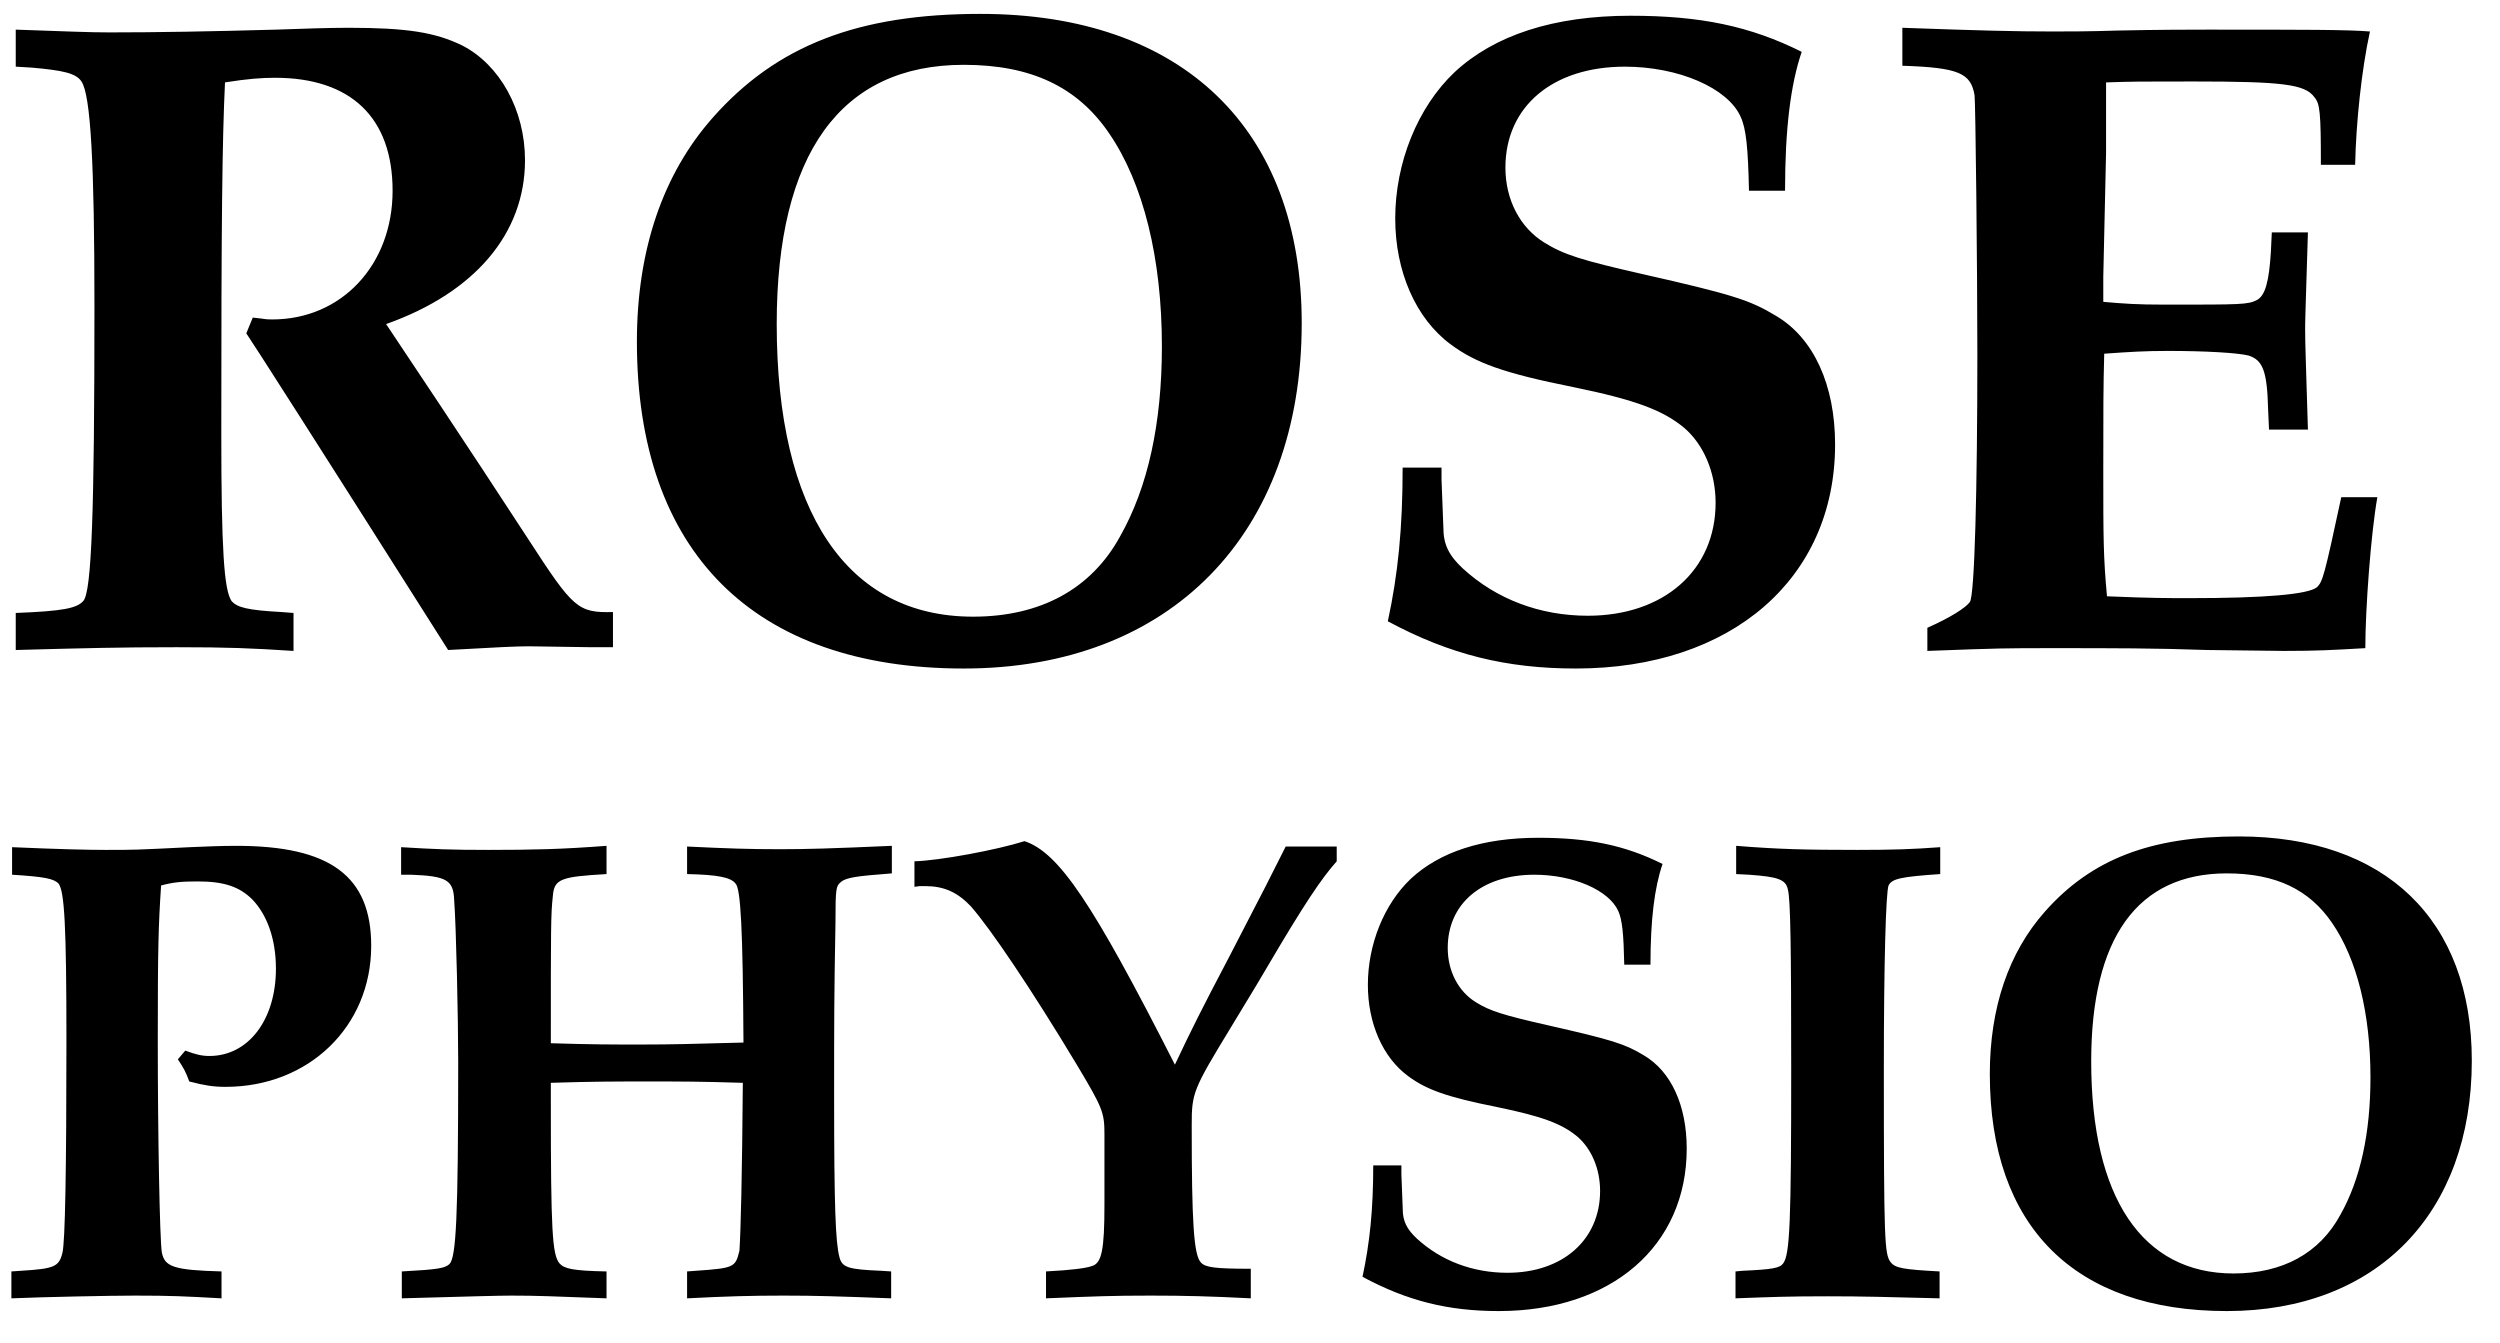
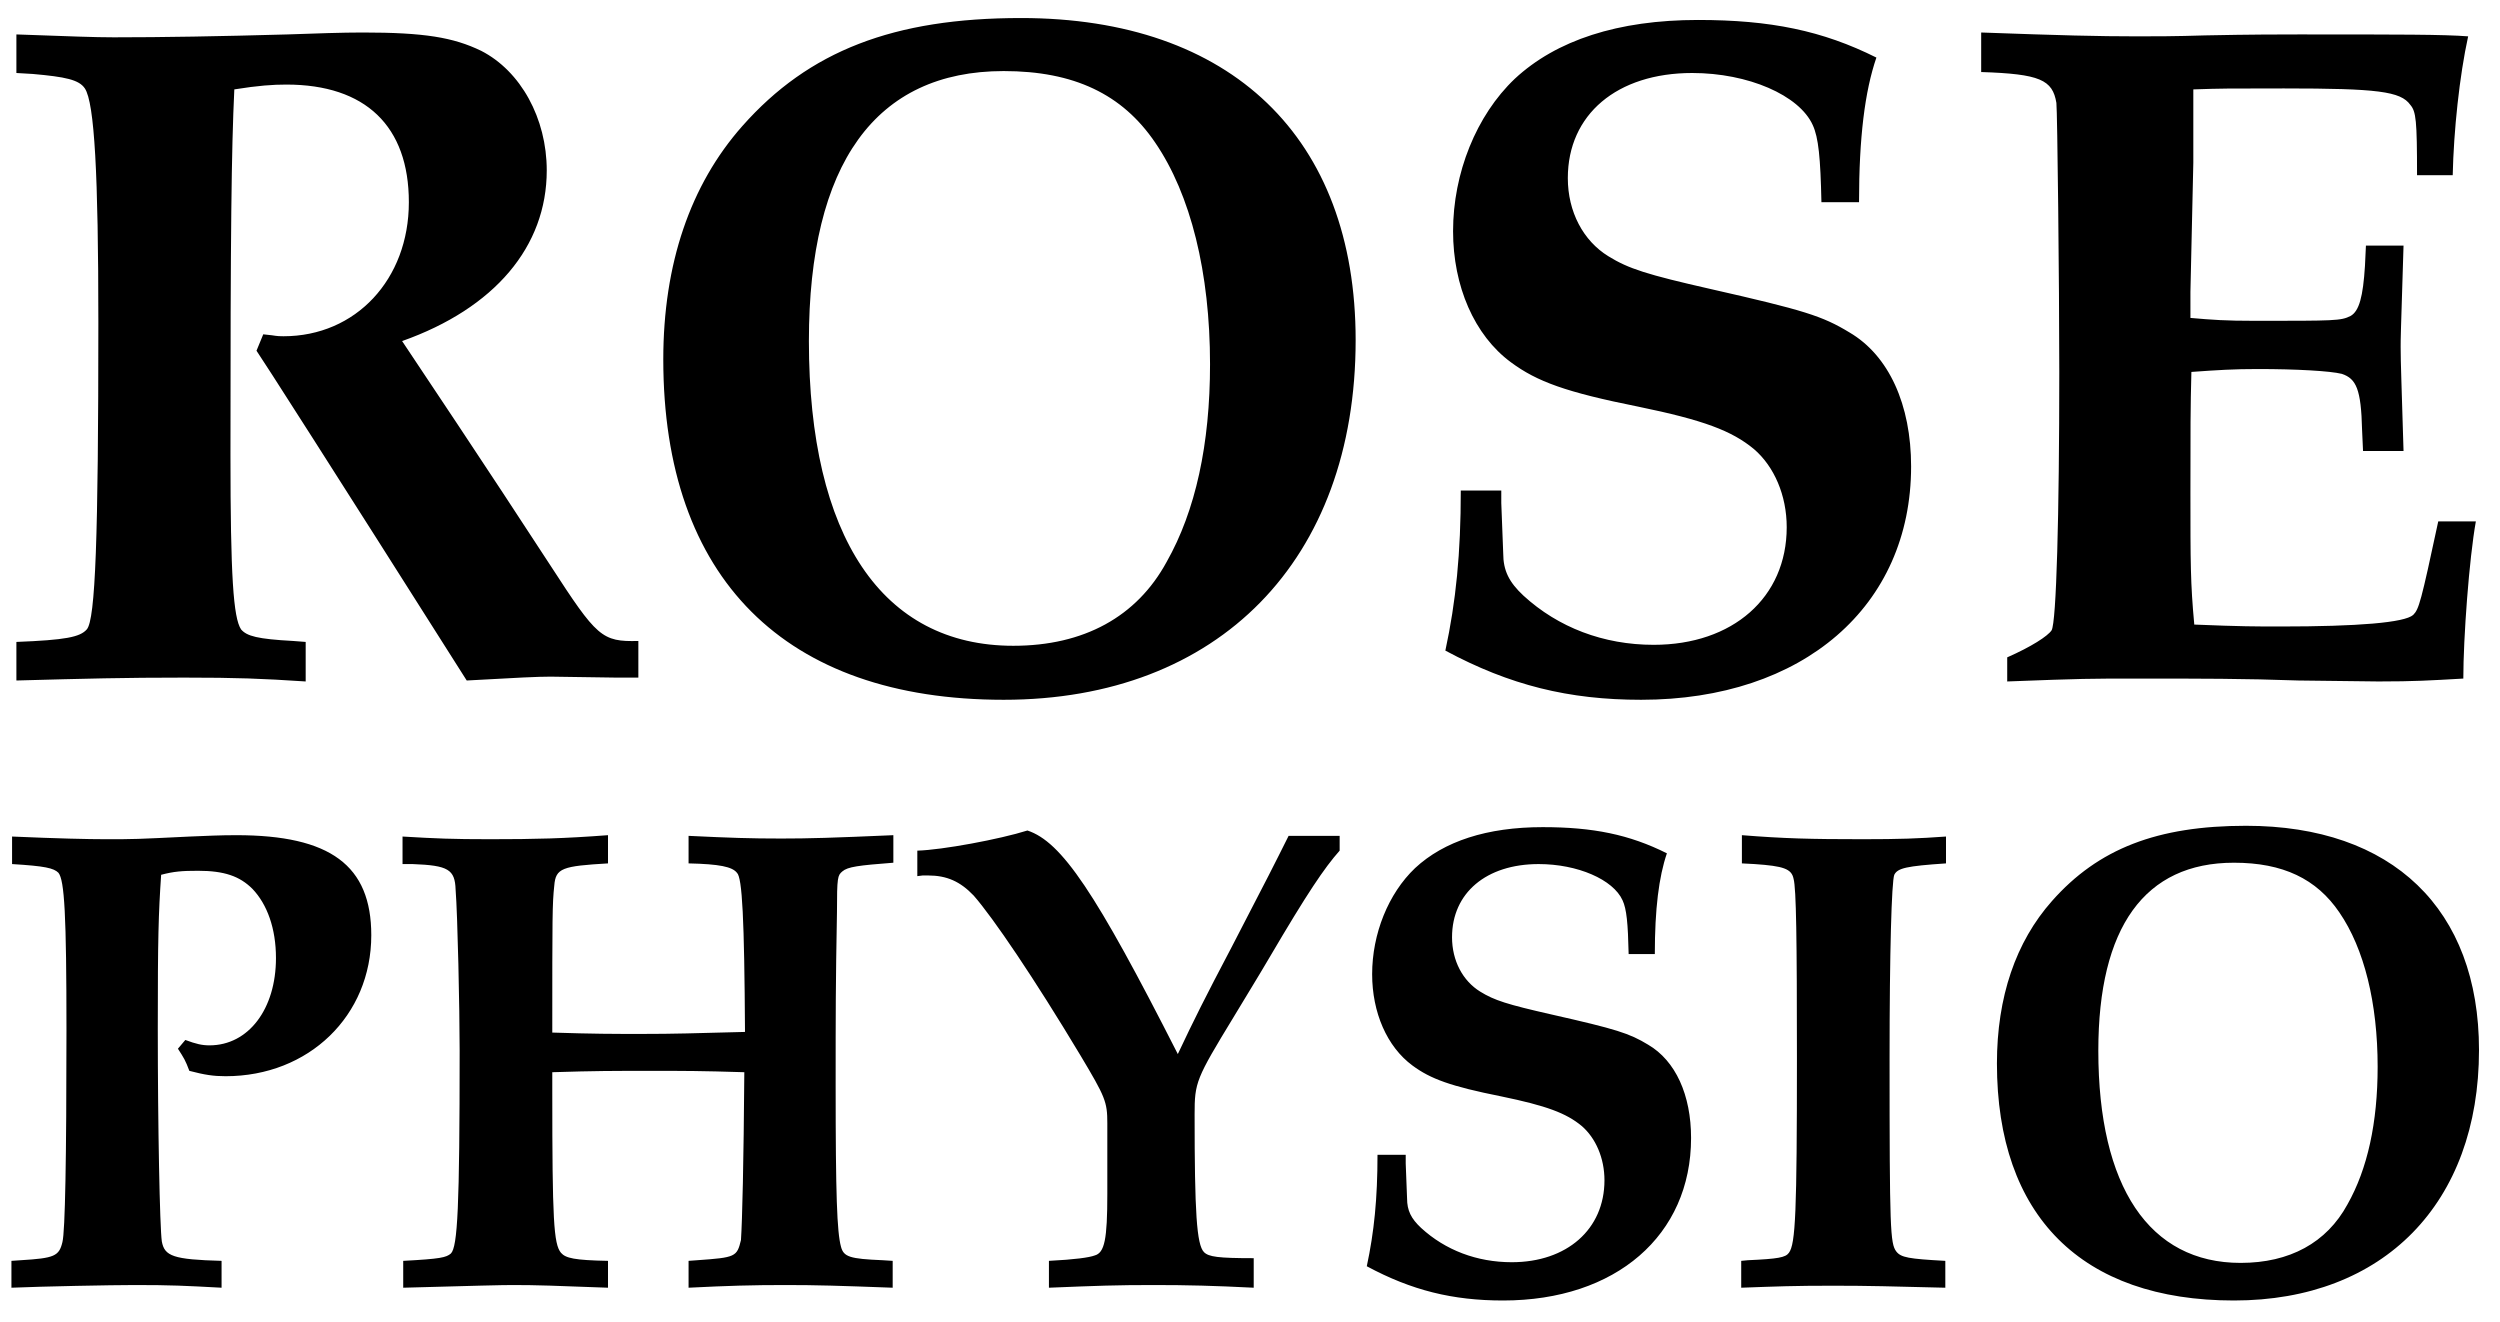
- <svg xmlns="http://www.w3.org/2000/svg" width="54" height="29" viewBox="0 0 54 29" fill="none">
-   <path d="M5.32 7.2C5.42 7.34 6.88 9.62 9.68 14.04C10.74 13.98 11.16 13.96 11.42 13.96L12.78 13.98H13.24V13.22C12.48 13.24 12.38 13.14 11.42 11.66C10.08 9.6 8.66 7.48 8.34 7C10.26 6.32 11.34 5.04 11.34 3.46C11.34 2.38 10.8 1.4 9.98 0.98C9.4 0.7 8.8 0.6 7.52 0.6C7.1 0.6 6.54 0.62 5.96 0.64C4.54 0.68 3.38 0.7 2.36 0.7C1.96 0.7 1.46 0.68 0.34 0.64V1.44L0.68 1.46C1.36 1.52 1.64 1.58 1.76 1.76C1.96 2.06 2.04 3.54 2.04 6.62C2.04 11.06 1.98 12.78 1.8 12.98C1.66 13.14 1.36 13.2 0.34 13.24V14.04C1.82 14 2.56 13.98 3.82 13.98C4.92 13.98 5.42 14 6.34 14.06V13.24L6.08 13.22C5.34 13.18 5.12 13.12 5 12.98C4.84 12.74 4.78 11.88 4.78 9.36C4.78 4.74 4.8 3.04 4.86 1.78C5.36 1.7 5.66 1.68 5.94 1.68C7.58 1.68 8.48 2.54 8.48 4.12C8.48 5.72 7.38 6.9 5.88 6.9C5.82 6.9 5.76 6.9 5.64 6.88L5.46 6.86L5.32 7.2ZM21.177 0.3C18.537 0.3 16.777 0.98 15.397 2.54C14.317 3.76 13.757 5.4 13.757 7.38C13.757 11.92 16.277 14.44 20.817 14.44C25.277 14.44 28.117 11.54 28.117 6.98C28.117 2.78 25.537 0.3 21.177 0.3ZM20.817 1.4C22.277 1.4 23.277 1.88 23.957 2.88C24.697 3.96 25.097 5.58 25.097 7.48C25.097 9.14 24.797 10.52 24.197 11.58C23.577 12.72 22.477 13.32 21.017 13.32C18.297 13.32 16.777 11.06 16.777 7C16.777 3.32 18.157 1.4 20.817 1.4ZM30.297 10.1C30.297 11.4 30.198 12.4 29.977 13.42C31.317 14.14 32.538 14.44 34.038 14.44C37.398 14.44 39.638 12.5 39.638 9.6C39.638 8.32 39.178 7.3 38.358 6.82C37.797 6.48 37.417 6.36 35.477 5.92C34.157 5.62 33.778 5.5 33.358 5.24C32.837 4.92 32.517 4.32 32.517 3.62C32.517 2.3 33.538 1.44 35.097 1.44C36.258 1.44 37.318 1.9 37.597 2.52C37.718 2.78 37.758 3.2 37.778 4.12H38.557C38.557 2.78 38.678 1.82 38.917 1.12C37.797 0.56 36.718 0.34 35.218 0.34C33.557 0.34 32.278 0.76 31.418 1.56C30.617 2.32 30.137 3.52 30.137 4.72C30.137 5.86 30.578 6.88 31.337 7.44C31.878 7.84 32.477 8.06 33.977 8.36C35.337 8.64 35.917 8.86 36.377 9.24C36.797 9.6 37.057 10.2 37.057 10.86C37.057 12.32 35.938 13.3 34.297 13.3C33.258 13.3 32.318 12.94 31.598 12.28C31.297 12 31.177 11.76 31.177 11.4L31.137 10.36V10.1H30.297ZM41.631 14.06C43.211 14 43.331 14 44.331 14C45.651 14 46.551 14 47.671 14.04L49.331 14.06C50.071 14.06 50.391 14.04 51.091 14C51.091 13.16 51.211 11.52 51.351 10.74H50.571C50.211 12.42 50.171 12.56 50.051 12.68C49.871 12.84 48.911 12.92 47.291 12.92C46.811 12.92 46.471 12.92 45.511 12.88C45.431 12.02 45.431 11.6 45.431 10.14C45.431 8.84 45.431 8.38 45.451 7.64C46.011 7.6 46.331 7.58 46.831 7.58C47.631 7.58 48.331 7.62 48.571 7.68C48.871 7.78 48.971 8 48.991 8.84L49.011 9.28H49.851C49.811 7.9 49.791 7.46 49.791 7.12C49.791 6.94 49.791 6.94 49.851 5.02H49.071L49.051 5.44C49.011 6.08 48.931 6.38 48.751 6.48C48.551 6.58 48.431 6.58 46.771 6.58C46.151 6.58 45.891 6.56 45.431 6.52V5.98L45.491 3.3V1.78C46.091 1.76 46.191 1.76 47.371 1.76C49.311 1.76 49.791 1.82 49.991 2.1C50.111 2.24 50.131 2.42 50.131 3.56H50.871C50.891 2.64 51.011 1.5 51.191 0.68C50.691 0.64 49.771 0.64 47.671 0.64C47.331 0.64 46.691 0.64 45.731 0.66C45.131 0.68 44.671 0.68 44.331 0.68C43.511 0.68 42.751 0.66 41.091 0.6V1.42C42.311 1.46 42.571 1.58 42.651 2.06C42.671 2.22 42.711 5.8 42.711 7.64C42.711 10.6 42.651 12.84 42.551 13C42.471 13.12 42.131 13.34 41.631 13.56V14.06ZM0.246 28.044C0.913 28.015 2.407 27.985 2.914 27.985C3.697 27.985 3.987 28 4.785 28.044V27.463C3.741 27.434 3.553 27.362 3.494 27.043C3.451 26.738 3.408 24.564 3.408 22.447C3.408 20.474 3.422 19.982 3.48 19.126C3.756 19.053 3.929 19.039 4.277 19.039C4.843 19.039 5.176 19.155 5.452 19.43C5.771 19.764 5.96 20.286 5.96 20.924C5.96 22.026 5.365 22.809 4.524 22.809C4.364 22.809 4.234 22.78 4.002 22.693L3.842 22.881C3.973 23.084 4.002 23.128 4.089 23.36C4.423 23.447 4.611 23.476 4.872 23.476C6.67 23.476 8.018 22.171 8.018 20.431C8.018 18.923 7.134 18.27 5.104 18.27C4.756 18.27 4.452 18.285 4.104 18.299C2.914 18.358 2.914 18.358 2.276 18.358C1.914 18.358 1.247 18.343 0.261 18.299V18.894C0.972 18.938 1.16 18.981 1.262 19.082C1.392 19.242 1.435 19.982 1.435 22.49C1.435 25.259 1.407 26.826 1.349 27.058C1.276 27.362 1.175 27.405 0.45 27.449L0.246 27.463V28.044ZM8.679 28.044C10.23 28 10.81 27.985 11.042 27.985C11.579 27.985 11.941 28 13.101 28.044V27.463C12.376 27.449 12.188 27.405 12.086 27.29C11.927 27.101 11.898 26.579 11.898 23.824V23.389C12.84 23.36 13.188 23.36 14.058 23.36C14.74 23.36 15.102 23.36 16.045 23.389C16.03 25.361 16.001 26.579 15.972 27.014C15.885 27.377 15.856 27.391 15.03 27.449L14.841 27.463V28.044C15.697 28 16.219 27.985 16.929 27.985C17.611 27.985 18.089 28 19.249 28.044V27.463L19.032 27.449C18.321 27.42 18.191 27.377 18.133 27.159C18.046 26.84 18.017 26.043 18.017 23.679C18.017 22.07 18.017 21.518 18.046 19.938C18.046 19.169 18.06 19.14 18.162 19.053C18.278 18.952 18.51 18.923 19.264 18.865V18.27C17.944 18.328 17.437 18.343 16.842 18.343C16.175 18.343 15.74 18.328 14.841 18.285V18.88C15.508 18.894 15.784 18.952 15.885 19.082C16.001 19.184 16.045 20.083 16.059 22.519C14.957 22.548 14.537 22.562 13.826 22.562C13.203 22.562 12.811 22.562 11.898 22.534C11.898 20.011 11.898 19.75 11.941 19.358C11.97 18.981 12.115 18.938 13.101 18.88V18.27C12.144 18.343 11.535 18.358 10.549 18.358C9.737 18.358 9.389 18.343 8.664 18.299V18.894H8.882C9.65 18.923 9.795 19.01 9.81 19.445C9.853 19.996 9.897 22.012 9.897 22.925C9.897 26.303 9.853 27.159 9.708 27.304C9.607 27.391 9.491 27.42 8.679 27.463V28.044ZM27.771 18.285C27.466 18.894 27.336 19.155 26.538 20.692C25.958 21.794 25.726 22.258 25.378 22.997C23.595 19.488 22.87 18.416 22.13 18.169C21.536 18.358 20.289 18.59 19.752 18.604V19.155L19.868 19.14H19.984C20.39 19.14 20.68 19.271 20.97 19.576C21.391 20.054 22.275 21.359 23.276 23.026C23.812 23.925 23.856 24.027 23.856 24.491V24.854V25.172V25.462V26.014C23.856 27 23.798 27.29 23.58 27.348C23.464 27.391 23.16 27.434 22.594 27.463V28.044C23.653 28 24.044 27.985 24.856 27.985C25.596 27.985 26.161 28 27.017 28.044V27.405C26.248 27.405 26.045 27.377 25.944 27.275C25.784 27.116 25.741 26.419 25.741 24.302C25.741 23.607 25.77 23.534 26.582 22.2C26.843 21.765 27.104 21.345 27.35 20.924C28.177 19.517 28.539 18.981 28.873 18.604V18.285H27.771ZM29.662 25.172C29.662 26.115 29.589 26.84 29.43 27.579C30.401 28.102 31.285 28.319 32.373 28.319C34.809 28.319 36.433 26.913 36.433 24.81C36.433 23.882 36.099 23.142 35.505 22.794C35.099 22.548 34.824 22.461 33.417 22.142C32.46 21.924 32.184 21.837 31.88 21.649C31.503 21.417 31.271 20.982 31.271 20.474C31.271 19.517 32.011 18.894 33.142 18.894C33.983 18.894 34.751 19.227 34.954 19.677C35.041 19.866 35.07 20.17 35.084 20.837H35.65C35.65 19.866 35.737 19.169 35.911 18.662C35.099 18.256 34.316 18.096 33.228 18.096C32.025 18.096 31.097 18.401 30.474 18.981C29.893 19.532 29.546 20.402 29.546 21.272C29.546 22.099 29.864 22.838 30.416 23.244C30.807 23.534 31.242 23.694 32.33 23.911C33.316 24.114 33.736 24.273 34.069 24.549C34.374 24.81 34.562 25.245 34.562 25.724C34.562 26.782 33.751 27.492 32.562 27.492C31.808 27.492 31.126 27.232 30.604 26.753C30.387 26.55 30.299 26.376 30.299 26.115L30.27 25.361V25.172H29.662ZM37.487 28.044C38.27 28.015 38.618 28 39.473 28C40.242 28 40.749 28.015 41.895 28.044V27.463C41.097 27.42 40.938 27.391 40.836 27.261C40.706 27.087 40.691 26.797 40.691 23.084C40.691 20.794 40.735 19.271 40.793 19.126C40.865 18.981 41.054 18.938 41.909 18.88V18.299C41.315 18.343 40.909 18.358 40.111 18.358C38.98 18.358 38.415 18.343 37.501 18.27V18.88L37.777 18.894C38.4 18.938 38.574 18.995 38.618 19.213C38.676 19.416 38.69 20.532 38.69 23.084C38.69 26.405 38.661 27.101 38.516 27.29C38.444 27.391 38.284 27.42 37.632 27.449L37.487 27.463V28.044ZM48.36 18.067C46.446 18.067 45.17 18.561 44.169 19.692C43.386 20.576 42.98 21.765 42.98 23.201C42.98 26.492 44.807 28.319 48.099 28.319C51.332 28.319 53.391 26.216 53.391 22.91C53.391 19.866 51.521 18.067 48.36 18.067ZM48.099 18.865C49.157 18.865 49.882 19.213 50.375 19.938C50.912 20.721 51.202 21.895 51.202 23.273C51.202 24.477 50.984 25.477 50.549 26.245C50.1 27.072 49.302 27.507 48.244 27.507C46.272 27.507 45.17 25.869 45.17 22.925C45.17 20.257 46.17 18.865 48.099 18.865Z" fill="black" />
+ <svg xmlns="http://www.w3.org/2000/svg" width="70" height="37" viewBox="0 0 70 37" fill="none">
+   <path d="M7.182 9.82C7.317 10.009 9.288 13.087 13.068 19.054C14.499 18.973 15.066 18.946 15.417 18.946L17.253 18.973H17.874V17.947C16.848 17.974 16.713 17.839 15.417 15.841C13.608 13.06 11.691 10.198 11.259 9.55C13.851 8.632 15.309 6.904 15.309 4.771C15.309 3.313 14.58 1.99 13.473 1.423C12.69 1.045 11.88 0.91 10.152 0.91C9.585 0.91 8.829 0.937 8.046 0.964C6.129 1.018 4.563 1.045 3.186 1.045C2.646 1.045 1.971 1.018 0.459 0.964V2.044L0.918 2.071C1.836 2.152 2.214 2.233 2.376 2.476C2.646 2.881 2.754 4.879 2.754 9.037C2.754 15.031 2.673 17.353 2.43 17.623C2.241 17.839 1.836 17.92 0.459 17.974V19.054C2.457 19 3.456 18.973 5.157 18.973C6.642 18.973 7.317 19 8.559 19.081V17.974L8.208 17.947C7.209 17.893 6.912 17.812 6.75 17.623C6.534 17.299 6.453 16.138 6.453 12.736C6.453 6.499 6.48 4.204 6.561 2.503C7.236 2.395 7.641 2.368 8.019 2.368C10.233 2.368 11.448 3.529 11.448 5.662C11.448 7.822 9.963 9.415 7.938 9.415C7.857 9.415 7.776 9.415 7.614 9.388L7.371 9.361L7.182 9.82ZM28.589 0.505C25.025 0.505 22.649 1.423 20.786 3.529C19.328 5.176 18.572 7.39 18.572 10.063C18.572 16.192 21.974 19.594 28.103 19.594C34.124 19.594 37.958 15.679 37.958 9.523C37.958 3.853 34.475 0.505 28.589 0.505ZM28.103 1.99C30.074 1.99 31.424 2.638 32.342 3.988C33.341 5.446 33.881 7.633 33.881 10.198C33.881 12.439 33.476 14.302 32.666 15.733C31.829 17.272 30.344 18.082 28.373 18.082C24.701 18.082 22.649 15.031 22.649 9.55C22.649 4.582 24.512 1.99 28.103 1.99ZM40.902 13.735C40.902 15.49 40.767 16.84 40.47 18.217C42.279 19.189 43.926 19.594 45.951 19.594C50.487 19.594 53.511 16.975 53.511 13.06C53.511 11.332 52.89 9.955 51.783 9.307C51.027 8.848 50.514 8.686 47.895 8.092C46.113 7.687 45.6 7.525 45.033 7.174C44.331 6.742 43.899 5.932 43.899 4.987C43.899 3.205 45.276 2.044 47.382 2.044C48.948 2.044 50.379 2.665 50.757 3.502C50.919 3.853 50.973 4.42 51 5.662H52.053C52.053 3.853 52.215 2.557 52.539 1.612C51.027 0.856 49.569 0.559 47.544 0.559C45.303 0.559 43.575 1.126 42.414 2.206C41.334 3.232 40.686 4.852 40.686 6.472C40.686 8.011 41.28 9.388 42.306 10.144C43.035 10.684 43.845 10.981 45.87 11.386C47.706 11.764 48.489 12.061 49.11 12.574C49.677 13.06 50.028 13.87 50.028 14.761C50.028 16.732 48.516 18.055 46.302 18.055C44.898 18.055 43.629 17.569 42.657 16.678C42.252 16.3 42.09 15.976 42.09 15.49L42.036 14.086V13.735H40.902ZM56.202 19.081C58.335 19 58.497 19 59.847 19C61.629 19 62.844 19 64.356 19.054L66.597 19.081C67.596 19.081 68.028 19.054 68.973 19C68.973 17.866 69.135 15.652 69.324 14.599H68.271C67.785 16.867 67.731 17.056 67.569 17.218C67.326 17.434 66.03 17.542 63.843 17.542C63.195 17.542 62.736 17.542 61.44 17.488C61.332 16.327 61.332 15.76 61.332 13.789C61.332 12.034 61.332 11.413 61.359 10.414C62.115 10.36 62.547 10.333 63.222 10.333C64.302 10.333 65.247 10.387 65.571 10.468C65.976 10.603 66.111 10.9 66.138 12.034L66.165 12.628H67.299C67.245 10.765 67.218 10.171 67.218 9.712C67.218 9.469 67.218 9.469 67.299 6.877H66.246L66.219 7.444C66.165 8.308 66.057 8.713 65.814 8.848C65.544 8.983 65.382 8.983 63.141 8.983C62.304 8.983 61.953 8.956 61.332 8.902V8.173L61.413 4.555V2.503C62.223 2.476 62.358 2.476 63.951 2.476C66.57 2.476 67.218 2.557 67.488 2.935C67.65 3.124 67.677 3.367 67.677 4.906H68.676C68.703 3.664 68.865 2.125 69.108 1.018C68.433 0.964 67.191 0.964 64.356 0.964C63.897 0.964 63.033 0.964 61.737 0.991C60.927 1.018 60.306 1.018 59.847 1.018C58.74 1.018 57.714 0.991 55.473 0.91V2.017C57.12 2.071 57.471 2.233 57.579 2.881C57.606 3.097 57.66 7.93 57.66 10.414C57.66 14.41 57.579 17.434 57.444 17.65C57.336 17.812 56.877 18.109 56.202 18.406V19.081ZM0.32 36.056C1.184 36.019 3.121 35.981 3.779 35.981C4.794 35.981 5.17 36 6.204 36.056V35.304C4.85 35.267 4.606 35.173 4.531 34.759C4.474 34.364 4.418 31.544 4.418 28.8C4.418 26.243 4.437 25.604 4.512 24.494C4.869 24.4 5.095 24.382 5.546 24.382C6.279 24.382 6.712 24.532 7.069 24.889C7.482 25.322 7.727 25.998 7.727 26.826C7.727 28.254 6.956 29.27 5.866 29.27C5.659 29.27 5.49 29.232 5.189 29.119L4.982 29.364C5.151 29.627 5.189 29.683 5.302 29.984C5.734 30.097 5.978 30.134 6.317 30.134C8.648 30.134 10.396 28.442 10.396 26.186C10.396 24.231 9.25 23.385 6.618 23.385C6.166 23.385 5.772 23.404 5.32 23.423C3.779 23.498 3.779 23.498 2.952 23.498C2.482 23.498 1.617 23.479 0.338 23.423V24.194C1.26 24.25 1.504 24.306 1.636 24.438C1.805 24.645 1.861 25.604 1.861 28.856C1.861 32.447 1.824 34.477 1.748 34.778C1.654 35.173 1.523 35.229 0.583 35.286L0.32 35.304V36.056ZM11.29 36.056C13.302 36 14.054 35.981 14.355 35.981C15.05 35.981 15.52 36 17.024 36.056V35.304C16.084 35.286 15.84 35.229 15.708 35.079C15.502 34.834 15.464 34.158 15.464 30.586V30.022C16.686 29.984 17.137 29.984 18.265 29.984C19.149 29.984 19.619 29.984 20.841 30.022C20.822 32.578 20.784 34.158 20.747 34.722C20.634 35.192 20.596 35.21 19.525 35.286L19.28 35.304V36.056C20.39 36 21.066 35.981 21.988 35.981C22.871 35.981 23.491 36 24.995 36.056V35.304L24.713 35.286C23.792 35.248 23.623 35.192 23.548 34.91C23.435 34.496 23.398 33.462 23.398 30.398C23.398 28.311 23.398 27.596 23.435 25.547C23.435 24.551 23.454 24.513 23.585 24.4C23.736 24.269 24.037 24.231 25.014 24.156V23.385C23.303 23.46 22.645 23.479 21.875 23.479C21.01 23.479 20.446 23.46 19.28 23.404V24.175C20.145 24.194 20.502 24.269 20.634 24.438C20.784 24.57 20.841 25.735 20.86 28.894C19.431 28.931 18.886 28.95 17.964 28.95C17.156 28.95 16.648 28.95 15.464 28.912C15.464 25.641 15.464 25.303 15.52 24.795C15.558 24.306 15.746 24.25 17.024 24.175V23.385C15.784 23.479 14.994 23.498 13.716 23.498C12.663 23.498 12.211 23.479 11.271 23.423V24.194H11.553C12.55 24.231 12.738 24.344 12.757 24.908C12.813 25.622 12.87 28.236 12.87 29.42C12.87 33.8 12.813 34.91 12.625 35.098C12.493 35.21 12.343 35.248 11.29 35.304V36.056ZM36.081 23.404C35.687 24.194 35.517 24.532 34.483 26.525C33.731 27.954 33.431 28.555 32.979 29.514C30.667 24.964 29.727 23.573 28.768 23.254C27.997 23.498 26.381 23.799 25.685 23.818V24.532L25.835 24.513H25.986C26.512 24.513 26.888 24.682 27.264 25.077C27.809 25.698 28.956 27.39 30.253 29.552C30.949 30.717 31.005 30.849 31.005 31.45V31.92V32.334V32.71V33.424C31.005 34.703 30.93 35.079 30.648 35.154C30.498 35.21 30.103 35.267 29.37 35.304V36.056C30.742 36 31.25 35.981 32.303 35.981C33.261 35.981 33.995 36 35.104 36.056V35.229C34.107 35.229 33.844 35.192 33.712 35.06C33.506 34.853 33.449 33.951 33.449 31.206C33.449 30.304 33.487 30.21 34.54 28.48C34.878 27.916 35.217 27.371 35.536 26.826C36.608 25.002 37.078 24.306 37.51 23.818V23.404H36.081ZM38.57 32.334C38.57 33.556 38.476 34.496 38.27 35.455C39.529 36.132 40.676 36.414 42.086 36.414C45.244 36.414 47.35 34.59 47.35 31.864C47.35 30.661 46.918 29.702 46.147 29.251C45.62 28.931 45.263 28.818 43.44 28.405C42.199 28.123 41.842 28.01 41.447 27.766C40.958 27.465 40.657 26.901 40.657 26.243C40.657 25.002 41.616 24.194 43.082 24.194C44.173 24.194 45.169 24.626 45.432 25.209C45.545 25.453 45.583 25.848 45.602 26.713H46.335C46.335 25.453 46.448 24.551 46.673 23.893C45.62 23.366 44.605 23.16 43.195 23.16C41.635 23.16 40.432 23.554 39.623 24.306C38.871 25.021 38.42 26.149 38.42 27.277C38.42 28.348 38.834 29.307 39.548 29.834C40.056 30.21 40.62 30.416 42.03 30.698C43.308 30.962 43.853 31.168 44.286 31.526C44.68 31.864 44.925 32.428 44.925 33.048C44.925 34.421 43.872 35.342 42.33 35.342C41.353 35.342 40.469 35.004 39.792 34.383C39.51 34.12 39.398 33.894 39.398 33.556L39.36 32.578V32.334H38.57ZM48.754 36.056C49.769 36.019 50.22 36 51.329 36C52.326 36 52.984 36.019 54.469 36.056V35.304C53.435 35.248 53.228 35.21 53.096 35.041C52.927 34.816 52.908 34.44 52.908 29.627C52.908 26.656 52.965 24.682 53.04 24.494C53.134 24.306 53.379 24.25 54.488 24.175V23.423C53.717 23.479 53.191 23.498 52.157 23.498C50.69 23.498 49.957 23.479 48.773 23.385V24.175L49.13 24.194C49.938 24.25 50.164 24.325 50.22 24.607C50.295 24.87 50.314 26.318 50.314 29.627C50.314 33.932 50.276 34.834 50.089 35.079C49.995 35.21 49.788 35.248 48.942 35.286L48.754 35.304V36.056ZM62.889 23.122C60.407 23.122 58.753 23.761 57.456 25.228C56.44 26.374 55.914 27.916 55.914 29.777C55.914 34.045 58.283 36.414 62.55 36.414C66.743 36.414 69.412 33.688 69.412 29.401C69.412 25.453 66.987 23.122 62.889 23.122ZM62.55 24.156C63.923 24.156 64.863 24.607 65.502 25.547C66.198 26.562 66.574 28.085 66.574 29.871C66.574 31.432 66.292 32.729 65.728 33.725C65.145 34.797 64.111 35.361 62.738 35.361C60.182 35.361 58.753 33.236 58.753 29.42C58.753 25.961 60.05 24.156 62.55 24.156Z" fill="black" />
</svg>
